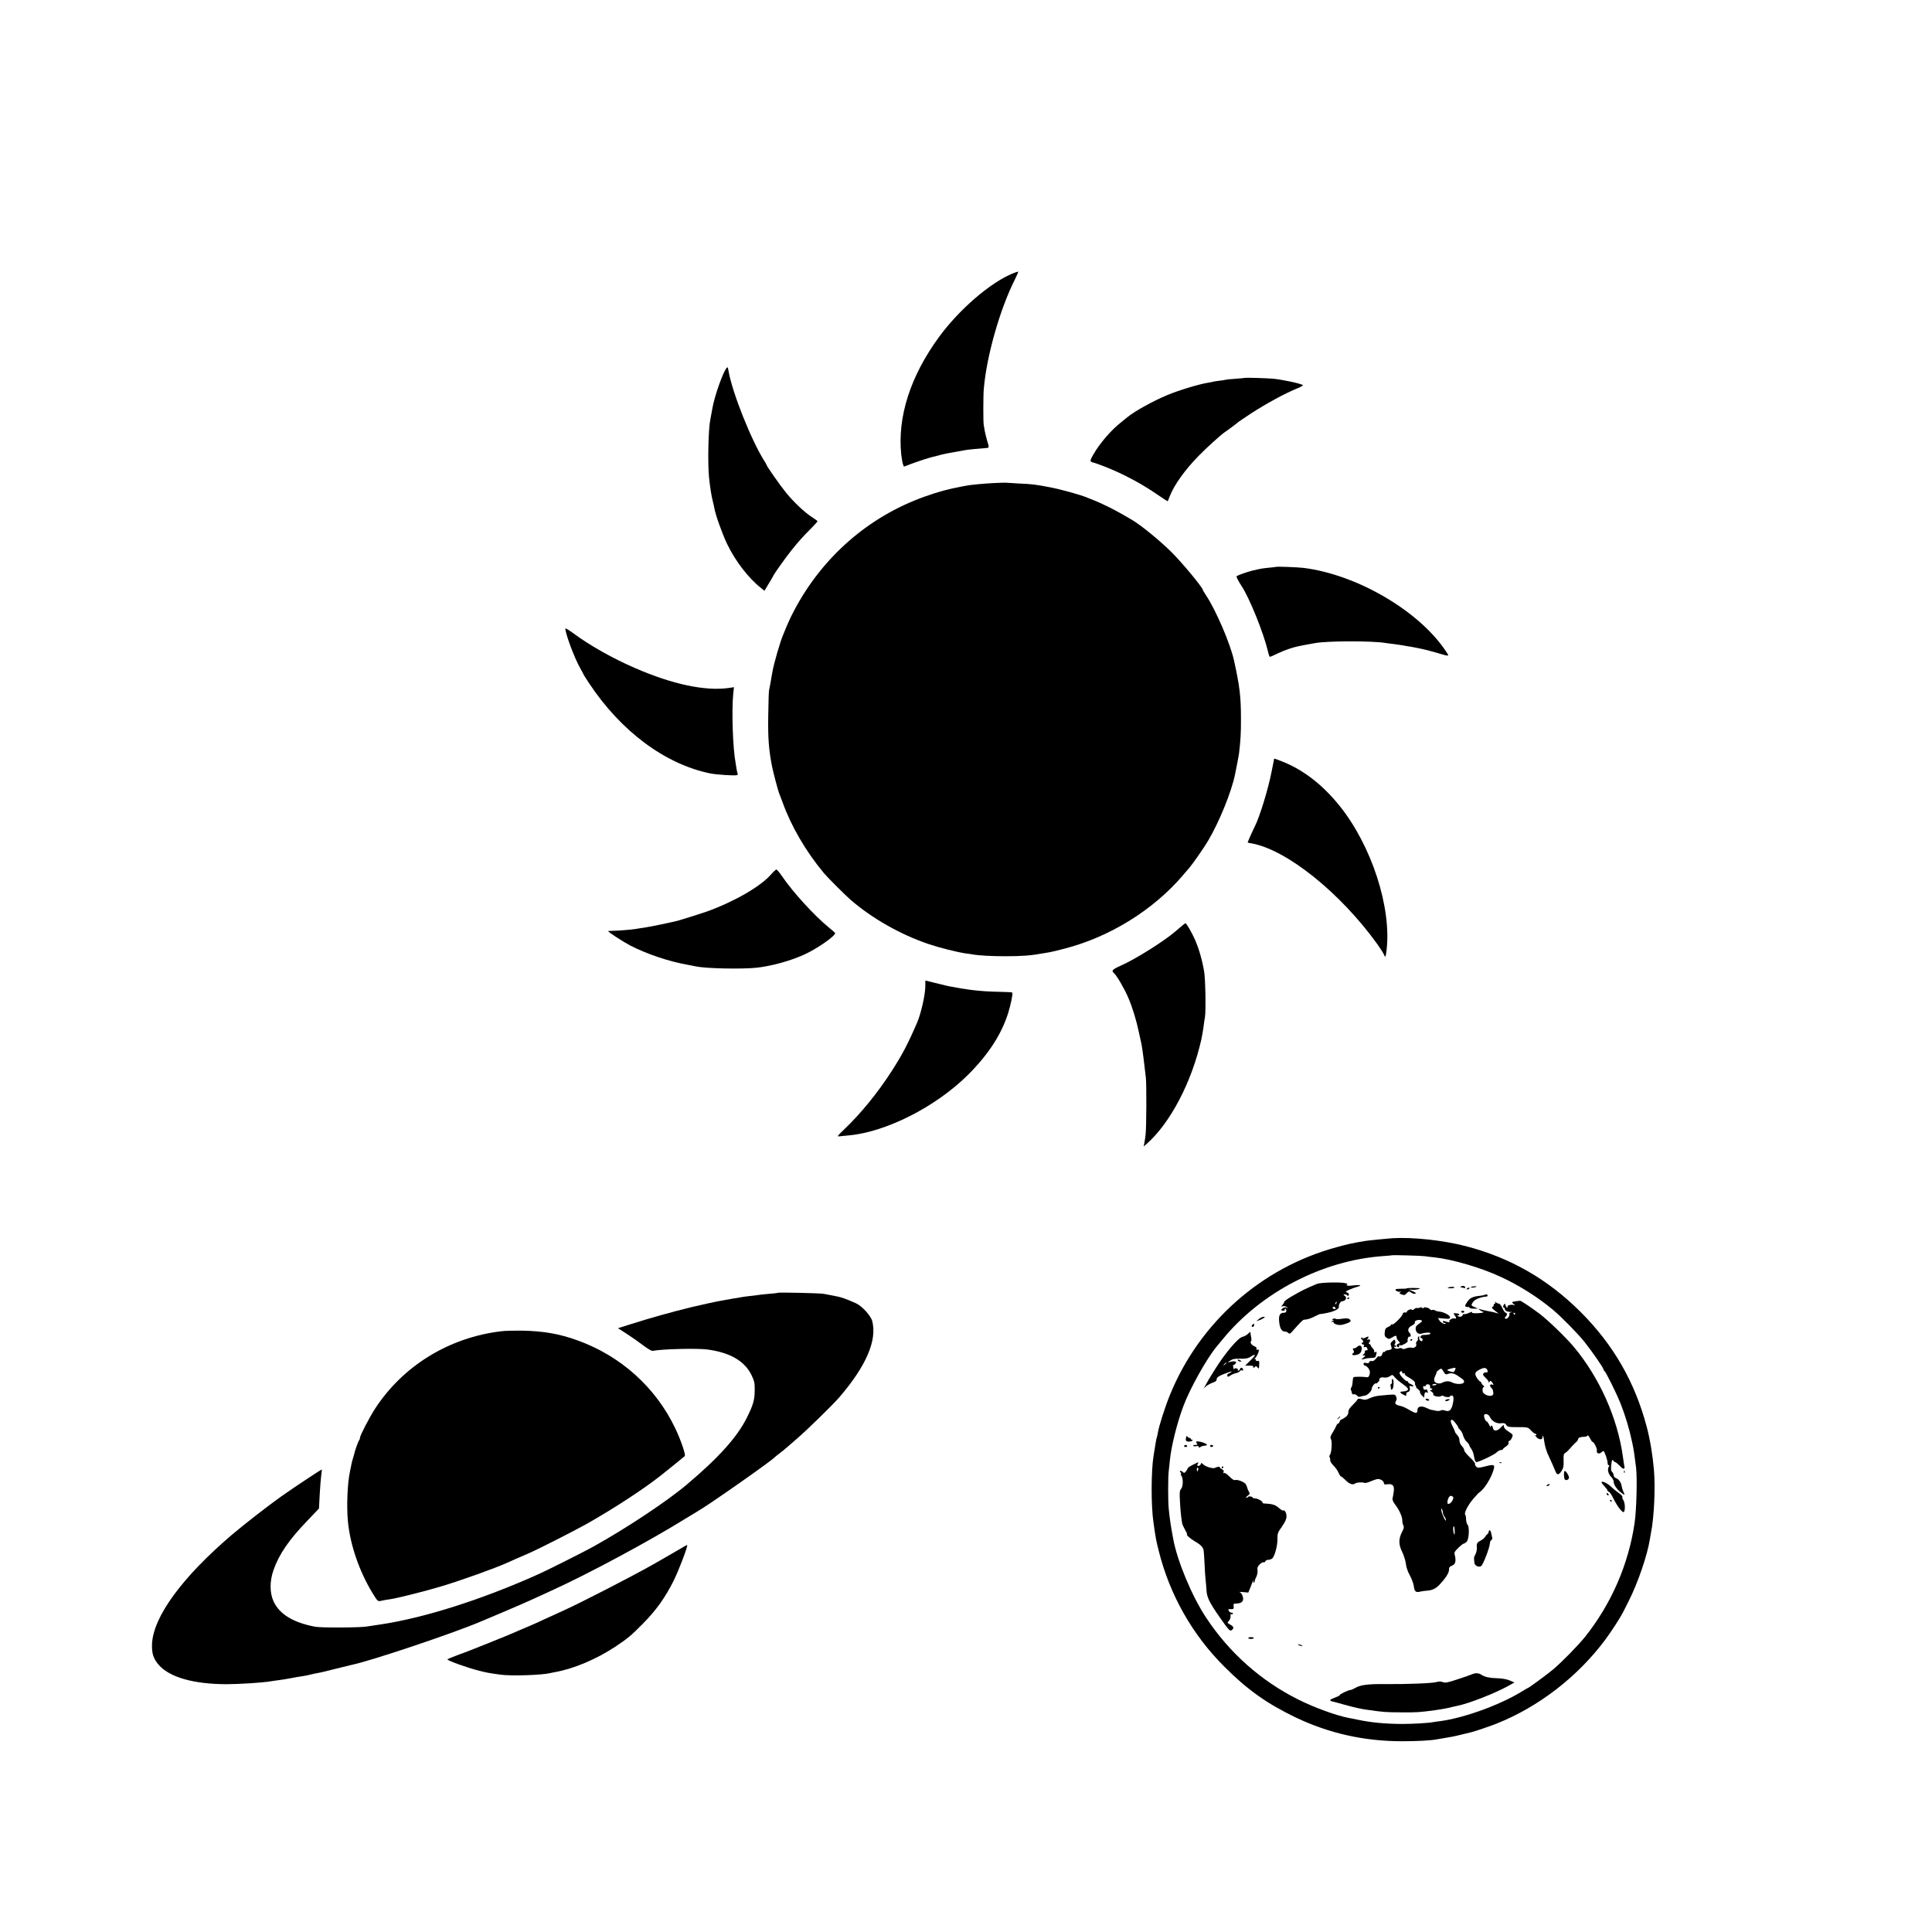
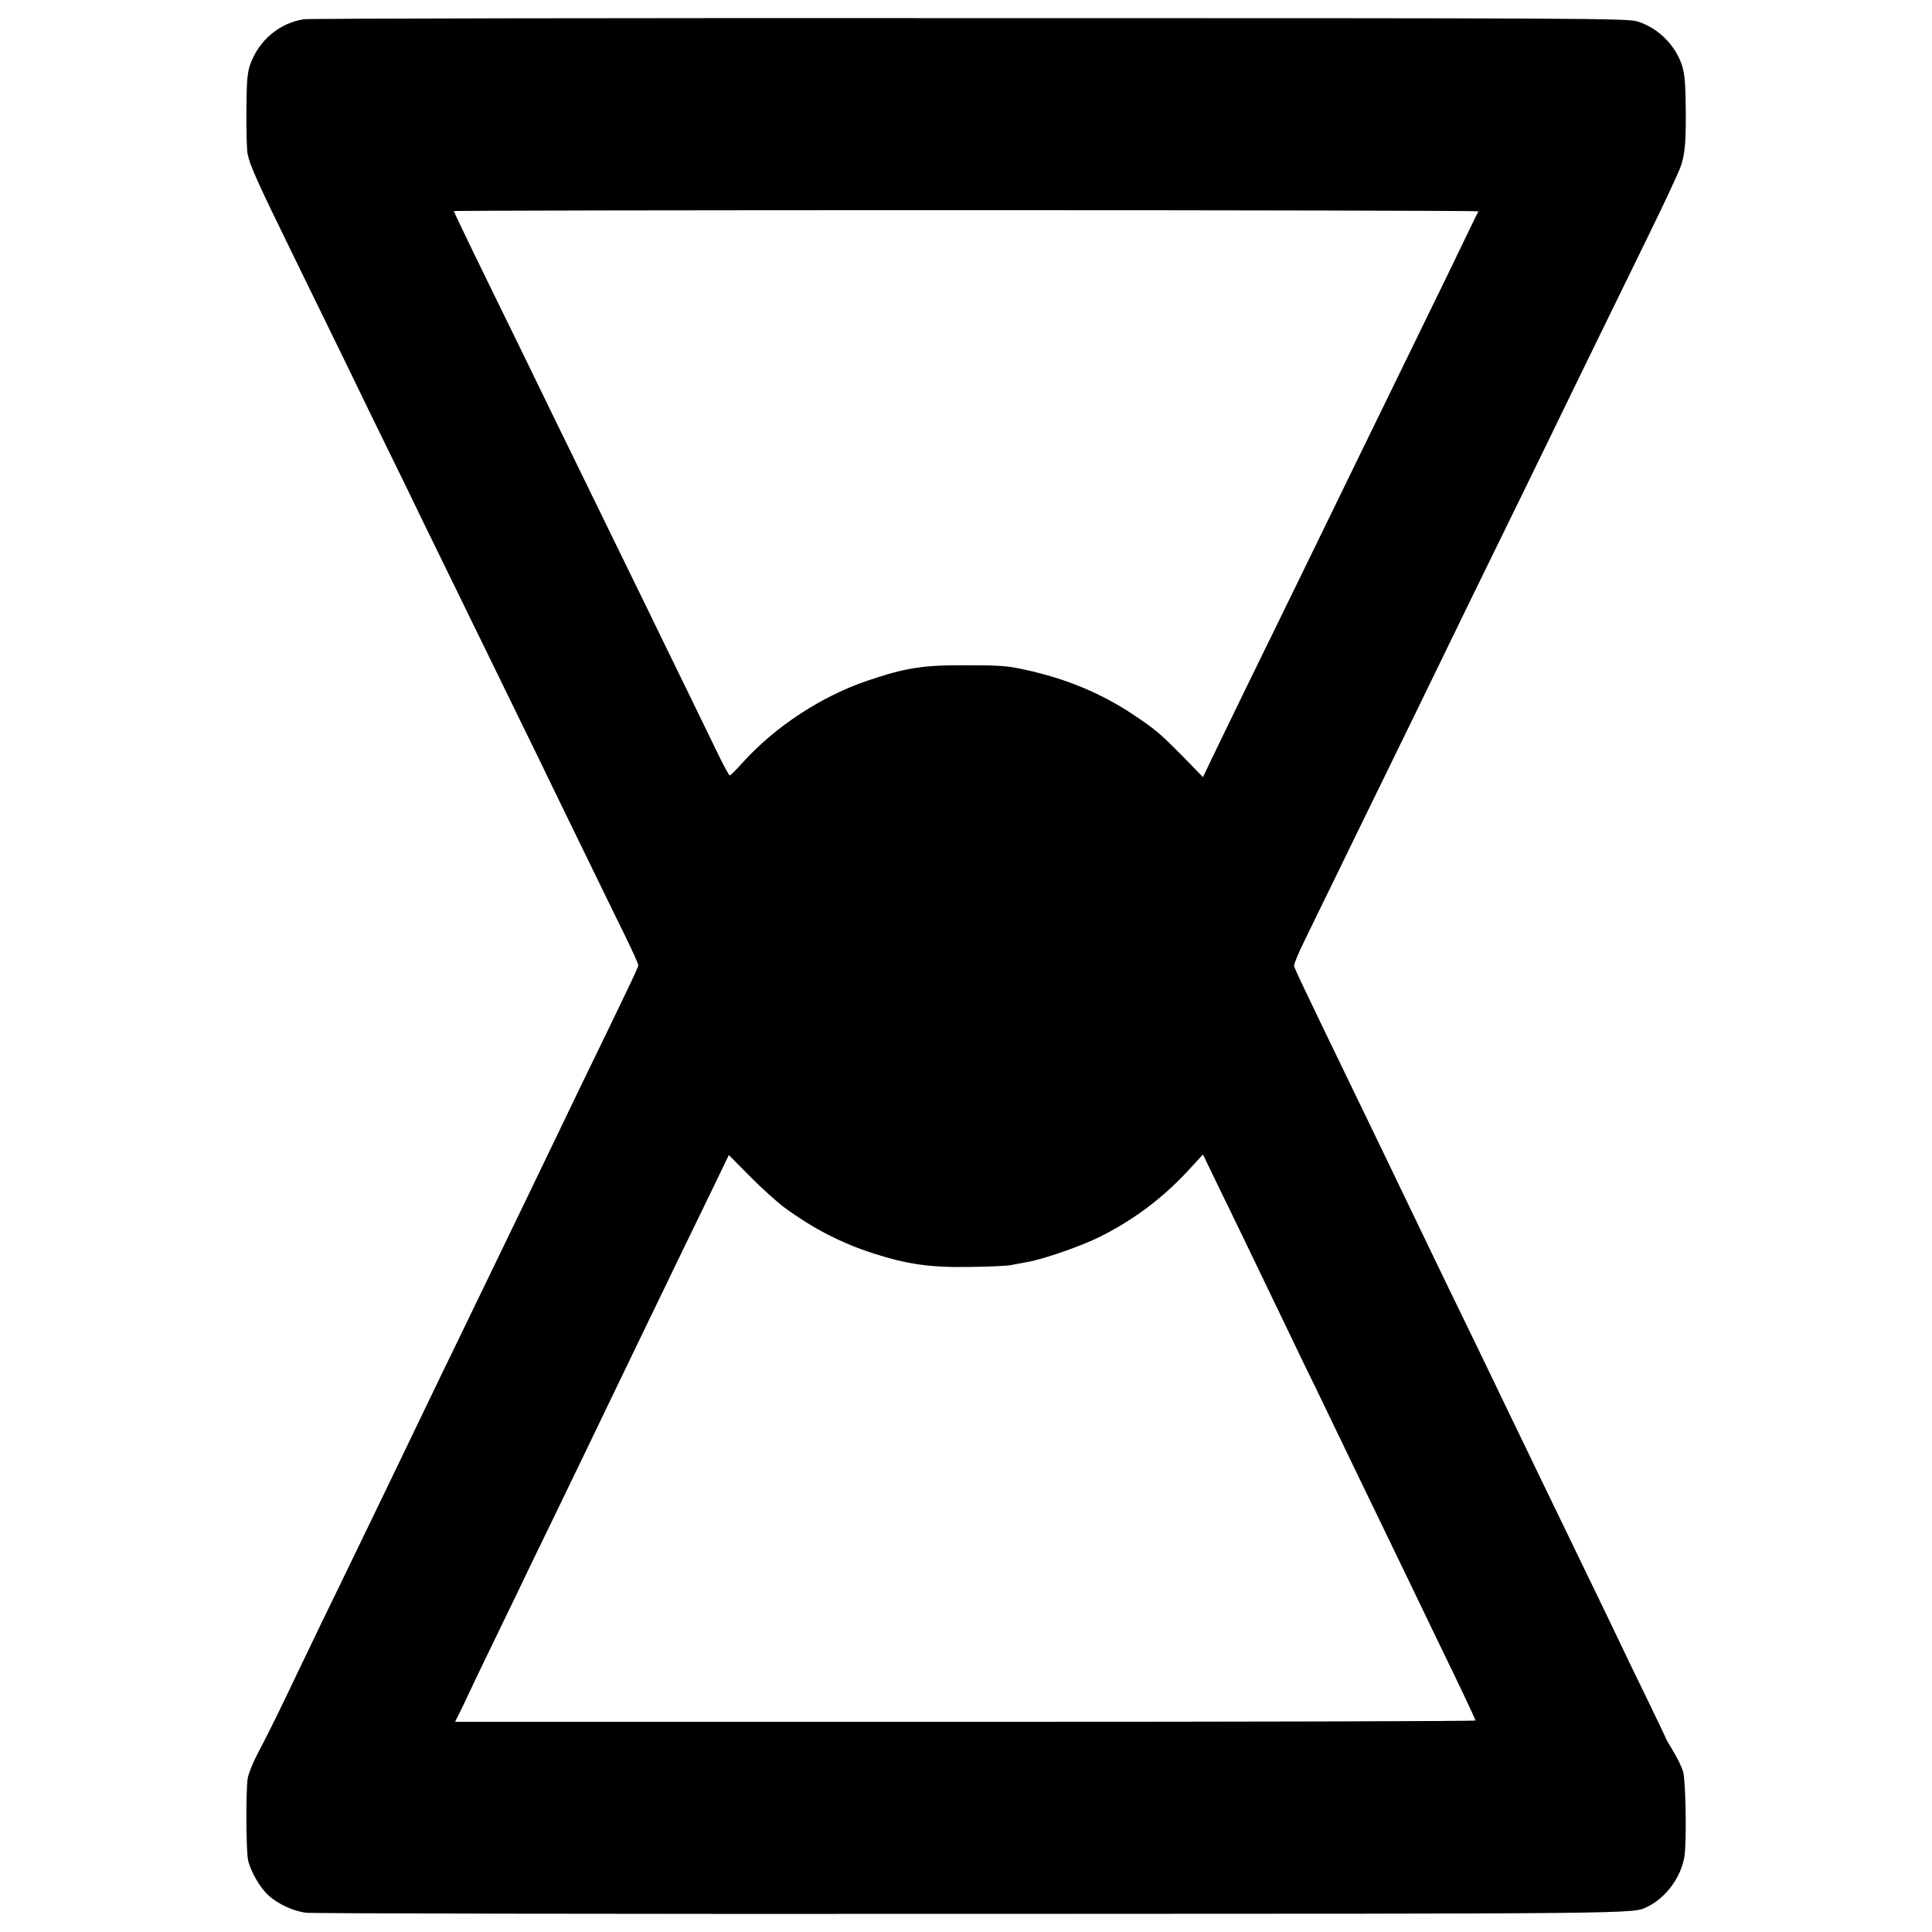
- <svg xmlns="http://www.w3.org/2000/svg" version="1.0" width="1900pt" height="1900pt" viewBox="0 0 1900 1900" preserveAspectRatio="xMidYMid meet">
-   <g transform="translate(0,1900) scale(0.1,-0.1)" fill="#000000" stroke="none">
-     <path d="M9960 16311 c-221 -90 -528 -355 -726 -626 -280 -383 -409 -783 -371 -1153 5 -40 12 -84 17 -97 l9 -24 83 31 c82 30 162 55 202 65 23 5 24 5 81 21 22 6 81 18 130 26 50 9 99 18 111 20 20 4 152 17 204 20 29 2 29 4 7 76 -9 30 -19 72 -23 94 -3 21 -8 48 -10 60 -5 24 -5 291 1 351 27 322 158 783 305 1075 22 44 37 80 33 79 -5 0 -28 -8 -53 -18z" />
-     <path d="M7147 15383 c-33 -33 -119 -273 -140 -393 -7 -35 -19 -101 -23 -125 -18 -95 -25 -424 -11 -560 8 -84 24 -187 37 -235 5 -19 12 -49 15 -67 11 -65 77 -250 124 -349 80 -168 210 -338 333 -435 l36 -29 28 47 c16 27 34 57 41 68 7 11 15 27 19 35 13 26 124 182 183 255 63 79 111 132 194 215 31 32 57 60 57 64 0 3 -26 22 -57 42 -70 45 -175 144 -253 239 -54 66 -190 260 -190 270 0 3 -11 23 -24 43 -129 205 -314 670 -351 882 -7 39 -9 43 -18 33z" />
-     <path d="M12247 15284 c-1 -1 -45 -5 -97 -9 -51 -3 -96 -8 -100 -10 -3 -2 -28 -6 -56 -9 -28 -3 -57 -8 -65 -10 -8 -3 -30 -7 -49 -10 -82 -12 -293 -76 -400 -121 -145 -61 -323 -160 -392 -217 -15 -13 -41 -34 -59 -48 -99 -76 -217 -213 -279 -324 -27 -47 -30 -60 -19 -67 8 -5 19 -9 24 -9 6 0 55 -18 110 -39 181 -71 361 -167 523 -279 51 -35 94 -63 96 -61 1 2 11 24 20 49 42 109 148 258 282 395 75 78 220 208 256 233 32 21 132 96 138 103 3 3 57 39 120 81 154 100 339 201 466 252 31 13 52 26 47 29 -26 17 -218 57 -298 63 -80 6 -264 11 -268 8z" />
-     <path d="M9765 14249 c-107 -6 -220 -17 -260 -25 -11 -2 -32 -6 -48 -9 -133 -25 -227 -50 -367 -100 -547 -196 -1000 -590 -1278 -1115 -28 -52 -60 -120 -72 -150 -12 -30 -28 -68 -35 -85 -31 -69 -96 -294 -110 -379 -15 -89 -27 -154 -32 -176 -3 -14 -6 -128 -8 -255 -3 -218 5 -325 38 -495 9 -47 57 -229 66 -252 5 -13 22 -57 37 -98 86 -238 227 -480 406 -696 32 -39 215 -222 264 -264 213 -184 491 -341 768 -435 108 -36 276 -78 361 -91 28 -3 59 -8 70 -10 59 -11 187 -18 320 -18 167 0 257 7 375 29 14 3 41 7 60 10 19 3 87 19 150 36 446 115 875 382 1166 724 19 22 45 54 60 70 36 43 146 200 184 265 110 186 228 475 265 650 17 82 36 182 40 210 15 126 20 204 19 345 0 217 -13 320 -69 573 -38 168 -180 497 -276 640 -16 24 -29 46 -29 49 0 22 -198 262 -305 369 -115 115 -301 267 -392 321 -130 76 -178 102 -253 138 -47 23 -101 47 -120 54 -19 7 -48 19 -65 26 -61 27 -263 83 -370 103 -146 28 -170 31 -305 37 -63 4 -122 7 -130 8 -8 1 -64 -1 -125 -4z" />
-     <path d="M12548 13425 c-2 -1 -32 -5 -68 -8 -71 -7 -81 -9 -173 -31 -52 -14 -131 -42 -146 -53 -5 -4 17 -47 47 -93 79 -118 218 -462 262 -647 6 -29 15 -53 19 -53 4 0 38 15 77 34 61 30 151 61 209 72 11 2 31 6 45 9 14 2 39 7 55 10 17 3 41 7 55 10 115 23 575 24 700 1 14 -2 49 -7 79 -10 30 -4 64 -9 75 -11 12 -2 37 -7 56 -10 19 -2 46 -7 60 -10 14 -2 50 -10 80 -16 30 -6 93 -22 140 -36 143 -42 136 -43 99 13 -263 396 -873 753 -1399 819 -57 7 -266 15 -272 10z" />
-     <path d="M5560 12819 c0 -52 88 -288 146 -390 18 -33 34 -62 34 -64 0 -2 23 -39 52 -82 312 -473 748 -798 1192 -889 65 -13 243 -24 263 -17 7 3 11 9 8 13 -3 4 -7 25 -11 45 -3 21 -7 46 -9 57 -28 143 -41 517 -24 686 l7 64 -52 -8 c-232 -32 -551 36 -916 194 -219 94 -453 226 -610 343 -44 32 -80 54 -80 48z" />
-     <path d="M12529 11533 c0 -5 -2 -15 -4 -23 -2 -8 -11 -53 -20 -100 -33 -170 -117 -445 -166 -540 -18 -35 -69 -150 -69 -155 0 -2 17 -6 38 -9 344 -61 873 -485 1237 -991 31 -44 61 -91 66 -104 13 -32 16 -26 25 44 50 421 -147 1028 -462 1420 -172 214 -368 363 -584 444 -63 24 -60 23 -61 14z" />
-     <path d="M7585 10403 c-102 -119 -359 -268 -635 -368 -60 -21 -251 -81 -289 -91 -101 -24 -258 -56 -315 -65 -39 -6 -82 -12 -96 -15 -34 -6 -176 -18 -227 -18 -24 0 -43 -2 -43 -3 0 -9 155 -109 219 -142 165 -85 387 -159 574 -191 29 -5 63 -12 77 -15 97 -20 445 -27 590 -12 148 16 339 69 475 132 131 61 312 189 297 211 -4 5 -34 31 -67 58 -140 115 -348 343 -455 500 -25 36 -49 65 -55 65 -5 0 -28 -21 -50 -46z" />
-     <path d="M11624 9895 c-16 -13 -42 -36 -59 -50 -113 -99 -405 -282 -548 -344 -77 -34 -90 -48 -62 -71 27 -22 105 -157 141 -242 42 -99 79 -220 105 -343 11 -49 22 -101 25 -115 7 -30 32 -225 43 -330 7 -73 6 -491 -3 -560 -2 -19 -7 -53 -11 -75 l-8 -40 29 25 c233 205 444 608 538 1026 8 39 18 95 22 125 3 30 10 73 14 96 10 58 5 373 -8 448 -19 114 -52 229 -93 320 -27 62 -81 155 -90 155 -4 0 -20 -11 -35 -25z" />
-     <path d="M9100 9305 c0 -86 -41 -268 -80 -360 -92 -213 -146 -316 -255 -485 -136 -210 -298 -409 -458 -562 -73 -70 -78 -76 -51 -73 16 2 56 6 89 9 366 32 855 279 1173 594 199 198 329 396 396 607 27 87 49 195 41 204 -3 3 -58 6 -122 7 -110 2 -197 8 -275 18 -61 8 -133 19 -143 22 -5 1 -28 5 -50 9 -42 7 -58 11 -187 43 l-78 19 0 -52z" />
-     <path d="M13695 6823 c-57 -4 -245 -22 -275 -28 -120 -20 -166 -30 -277 -61 -738 -200 -1346 -739 -1636 -1449 -48 -116 -111 -313 -121 -379 -4 -21 -8 -41 -10 -45 -2 -3 -7 -24 -10 -46 -8 -51 -15 -92 -21 -130 -25 -147 -26 -496 -1 -660 23 -162 25 -171 52 -279 108 -431 330 -823 644 -1136 226 -227 421 -365 702 -500 330 -157 674 -234 1048 -234 142 0 282 7 336 18 12 2 39 7 60 10 87 14 112 19 189 38 44 11 87 21 95 23 25 5 191 61 247 84 415 165 799 462 1070 826 61 82 148 217 175 270 8 17 34 66 56 111 90 179 182 447 208 609 3 21 8 47 10 59 31 149 45 448 29 626 -12 140 -38 296 -71 420 -117 440 -326 803 -648 1126 -326 325 -690 534 -1131 649 -220 57 -520 90 -720 78z m318 -177 c18 -3 59 -8 92 -11 177 -19 465 -103 658 -194 179 -83 362 -199 508 -321 81 -67 247 -236 310 -315 71 -88 189 -259 189 -273 0 -6 3 -12 8 -14 13 -6 119 -220 160 -323 46 -117 84 -243 112 -373 19 -90 22 -114 40 -257 12 -107 4 -416 -15 -545 -60 -405 -228 -791 -485 -1115 -69 -86 -231 -252 -320 -326 -56 -47 -236 -179 -244 -179 -2 0 -35 -19 -72 -42 -212 -128 -557 -253 -789 -284 -27 -3 -59 -8 -70 -10 -45 -9 -197 -18 -305 -18 -170 1 -303 13 -450 44 -30 6 -66 14 -80 16 -123 24 -334 101 -490 179 -366 182 -679 459 -907 804 -142 214 -286 560 -326 781 -26 143 -31 174 -43 290 -8 77 -8 318 0 375 2 22 8 69 11 105 15 143 69 360 132 530 65 175 234 477 331 591 11 13 37 44 57 69 378 462 983 775 1575 817 47 3 86 7 88 8 5 4 292 -4 325 -9z" />
-     <path d="M12952 6374 c-123 -52 -143 -62 -249 -123 -40 -23 -73 -47 -73 -53 0 -6 -8 -20 -17 -31 -17 -19 -17 -19 3 -13 12 4 28 0 40 -10 19 -15 19 -15 -1 -5 -14 6 -26 5 -38 -4 -23 -16 -22 -25 4 -25 11 0 17 5 14 10 -3 6 -1 10 4 10 6 0 11 -9 11 -20 0 -14 -7 -20 -24 -20 -43 0 -56 -32 -43 -113 8 -47 26 -72 52 -72 11 0 27 -6 34 -13 13 -13 19 -10 44 19 73 83 99 109 110 110 35 2 67 12 109 34 26 14 51 24 55 23 5 -1 35 4 68 11 74 16 118 40 112 62 -4 16 15 50 30 51 41 5 55 38 23 58 -12 8 -11 10 7 10 12 0 23 -5 25 -12 3 -7 7 -5 11 5 5 13 0 20 -15 26 -19 7 -17 9 18 26 22 10 59 24 84 31 57 15 20 21 -68 10 -18 -2 -35 0 -38 5 -3 5 1 9 8 10 7 1 -3 5 -22 10 -47 12 -245 7 -278 -7z m191 -189 c-3 -9 -8 -14 -10 -11 -3 3 -2 9 2 15 9 16 15 13 8 -4z m-10 -49 c4 -10 0 -12 -14 -9 -10 3 -16 9 -13 14 8 13 21 11 27 -5z" />
-     <path d="M14369 6349 c-9 -5 -9 -9 -2 -9 6 0 18 -3 27 -6 9 -3 16 -2 16 4 0 15 -25 21 -41 11z" />
-     <path d="M14242 6338 c-11 -4 -4 -7 20 -7 20 -1 39 2 41 7 6 9 -38 9 -61 0z" />
-     <path d="M14466 6342 c-3 -5 8 -6 25 -4 16 2 29 6 29 8 0 8 -49 4 -54 -4z" />
-     <path d="M13835 6330 c-2 -3 -27 -5 -55 -4 -28 0 -53 -2 -56 -7 -6 -11 27 -27 46 -22 13 4 13 3 0 -6 -12 -8 -9 -12 14 -21 25 -9 32 -8 48 10 22 23 27 24 51 5 11 -7 26 -11 35 -7 12 4 5 10 -24 23 l-39 18 35 -3 c29 -3 87 9 70 14 -16 5 -122 5 -125 0z" />
-     <path d="M14430 6330 c-13 -8 -12 -10 3 -10 9 0 17 5 17 10 0 12 -1 12 -20 0z" />
-     <path d="M14599 6265 c-3 -2 -25 -7 -50 -9 -68 -7 -96 -22 -122 -63 -22 -33 -23 -39 -8 -44 9 -4 19 -5 24 -2 4 2 7 -1 7 -6 0 -6 19 -11 43 -11 l42 1 -32 14 c-38 16 -38 18 -17 50 17 26 77 51 132 54 16 1 16 21 -1 21 -8 0 -16 -2 -18 -5z" />
-     <path d="M13250 6229 c0 -5 5 -7 10 -4 6 3 10 8 10 11 0 2 -4 4 -10 4 -5 0 -10 -5 -10 -11z" />
-     <path d="M14908 6203 c-42 -5 -46 -10 -20 -29 16 -13 16 -14 -1 -8 -23 8 -69 -4 -62 -16 3 -6 2 -10 -3 -10 -5 0 -13 10 -16 23 -6 21 -7 21 -18 3 -8 -15 -8 -21 0 -24 7 -2 12 -10 12 -17 0 -15 27 -28 55 -27 17 1 18 0 2 -5 -11 -3 -16 -11 -13 -19 5 -14 -18 -44 -35 -44 -12 0 -12 17 1 25 14 9 12 35 -2 35 -7 0 -22 20 -33 45 -11 26 -26 45 -35 45 -9 0 -22 6 -29 13 -11 10 -13 10 -7 0 4 -7 2 -13 -3 -13 -6 0 -11 -6 -11 -14 0 -8 -6 -16 -12 -18 -14 -5 -2 -20 42 -52 19 -14 20 -17 5 -11 -24 8 -46 13 -105 24 -25 5 -54 12 -65 16 -20 7 -20 6 -1 -9 11 -9 24 -16 30 -16 5 0 7 -3 3 -6 -9 -10 -117 -13 -111 -3 7 12 2 11 -39 -6 -19 -8 -37 -11 -40 -8 -4 3 -9 -2 -13 -11 -7 -18 -39 -22 -50 -4 -4 7 -3 8 4 4 7 -4 12 -2 12 3 0 12 -1 12 -37 16 -21 2 -21 1 -8 -19 20 -27 19 -38 -2 -32 -21 6 -58 -18 -49 -33 4 -6 -5 -7 -26 0 -40 11 -38 11 -38 -1 0 -5 7 -10 17 -10 9 0 14 -3 10 -6 -10 -11 -45 6 -61 30 l-15 24 59 -5 c54 -5 60 -4 60 13 0 20 -67 54 -111 56 -13 1 -30 6 -36 11 -7 5 -19 7 -28 4 -8 -4 -18 0 -22 7 -10 16 -63 27 -63 13 0 -6 -5 -5 -13 1 -7 6 -18 7 -26 2 -8 -4 -20 -6 -26 -3 -7 2 -19 -3 -28 -12 -9 -9 -18 -11 -22 -5 -4 6 -15 5 -30 -2 -13 -6 -22 -15 -19 -19 3 -5 -5 -8 -17 -6 -14 1 -23 -4 -24 -15 -4 -24 -92 -111 -104 -103 -6 3 -11 2 -11 -3 0 -5 -13 -15 -29 -22 -24 -10 -30 -19 -33 -52 -3 -33 0 -43 19 -55 20 -14 26 -13 57 6 25 16 35 18 39 9 2 -7 4 -16 3 -19 0 -4 7 -16 17 -27 18 -20 18 -20 -2 -27 -12 -4 -18 -12 -14 -21 7 -20 23 -18 24 4 0 9 3 12 5 5 4 -9 16 -6 45 9 21 11 36 24 33 29 -7 13 6 50 16 44 15 -9 19 23 4 35 -26 23 -17 56 21 74 22 11 32 22 29 31 -7 17 36 31 63 21 14 -6 10 -12 -20 -33 -30 -21 -37 -32 -35 -55 3 -32 28 -52 56 -44 41 13 93 14 89 3 -3 -11 -14 -13 -74 -16 -22 -1 -34 -31 -13 -31 6 0 10 -7 10 -15 0 -8 -4 -15 -8 -15 -16 0 -30 23 -25 38 5 10 2 13 -6 8 -7 -5 -10 -14 -7 -21 3 -8 -1 -19 -9 -25 -8 -6 -11 -18 -8 -26 9 -23 -16 -45 -43 -38 -14 4 -38 1 -54 -6 -21 -9 -34 -9 -43 -2 -7 6 -18 7 -26 3 -16 -10 -51 -3 -51 11 0 5 5 6 10 3 6 -3 10 -1 10 4 0 6 -5 11 -11 11 -8 0 -8 4 -1 13 5 6 7 20 3 30 -6 17 -8 16 -28 -3 -19 -17 -21 -25 -12 -47 11 -30 7 -36 -29 -41 -15 -2 -29 -7 -30 -13 -2 -5 -8 -7 -13 -4 -4 3 -11 -6 -15 -20 -5 -21 -23 -32 -38 -22 -2 1 -14 -11 -26 -26 -15 -18 -28 -26 -40 -22 -11 3 -20 0 -24 -10 -4 -11 -13 -14 -31 -9 -19 5 -25 2 -25 -10 0 -9 6 -16 14 -16 8 0 23 -12 34 -27 15 -22 17 -35 11 -59 -8 -27 -13 -31 -36 -27 -39 5 -112 5 -122 -1 -4 -3 -8 -24 -9 -47 -1 -23 -7 -48 -13 -55 -6 -7 -7 -19 -3 -26 5 -7 9 -20 9 -28 0 -9 7 -14 19 -12 11 2 25 -4 32 -13 9 -12 19 -15 36 -9 13 4 31 8 40 9 23 0 68 45 68 67 0 20 30 59 40 53 4 -3 15 4 25 15 10 11 15 20 10 20 -4 0 -2 7 5 15 8 9 22 12 41 8 19 -3 38 1 56 12 27 18 27 18 52 -12 14 -16 42 -40 61 -53 60 -42 75 -59 63 -71 -7 -7 -26 -12 -42 -13 -39 -1 -39 -11 -1 -31 29 -15 30 -15 30 5 0 11 6 20 14 20 17 0 27 25 19 47 -5 13 -2 15 15 11 33 -9 27 8 -8 22 -16 7 -27 17 -23 23 3 6 1 7 -5 3 -12 -7 -75 56 -78 79 -1 7 4 16 12 19 8 3 14 -1 14 -10 0 -11 6 -14 16 -10 8 3 12 2 9 -4 -4 -6 8 -18 25 -28 53 -29 81 -54 76 -67 -2 -7 1 -18 7 -24 6 -6 7 -11 3 -11 -5 0 3 -9 18 -21 14 -11 24 -25 21 -29 -3 -5 5 -20 17 -32 l23 -23 3 28 c3 23 7 28 23 24 15 -4 18 -2 10 7 -6 7 -8 15 -5 19 3 3 -3 3 -14 1 -14 -4 -21 0 -25 15 -4 16 -1 21 11 19 10 -2 16 2 15 8 -1 6 8 11 20 10 16 -1 22 -7 21 -23 0 -12 3 -20 7 -17 4 2 10 0 14 -6 3 -5 -2 -10 -12 -10 -15 0 -14 -2 5 -16 12 -8 20 -18 18 -22 -12 -20 54 -37 79 -20 6 4 17 3 25 -3 18 -11 60 -12 60 -1 0 4 8 8 18 8 20 0 22 -38 4 -103 -14 -46 -35 -59 -74 -44 -15 6 -31 5 -41 -1 -10 -5 -31 -6 -50 -1 -18 4 -36 8 -42 8 -5 1 -27 9 -47 19 -49 24 -88 15 -88 -19 0 -35 -13 -38 -62 -11 -61 35 -80 44 -108 50 -45 10 -57 23 -43 45 9 14 10 28 4 45 -9 21 -15 23 -58 20 -26 -2 -48 -3 -48 -4 0 0 -25 -2 -55 -5 -30 -2 -74 -13 -98 -25 -36 -17 -49 -19 -80 -10 -27 7 -38 7 -41 -2 -2 -6 -23 -31 -47 -54 -32 -31 -44 -50 -44 -71 0 -21 -9 -36 -30 -51 -16 -12 -34 -22 -39 -22 -5 0 -13 -9 -16 -20 -3 -11 -11 -20 -16 -20 -5 0 -14 -11 -19 -25 -5 -13 -21 -43 -36 -66 -21 -34 -24 -46 -15 -61 13 -21 7 -134 -9 -154 -7 -7 -8 -19 -4 -26 5 -7 7 -20 6 -30 -2 -9 13 -31 31 -50 19 -18 42 -50 50 -70 9 -21 20 -38 25 -38 5 0 24 -16 43 -35 37 -38 74 -52 94 -35 14 12 76 16 93 7 5 -4 31 2 57 13 25 11 57 22 70 24 27 5 65 -18 65 -40 0 -12 8 -15 33 -11 53 7 71 -13 64 -70 -4 -26 -9 -57 -12 -68 -4 -14 5 -35 30 -68 39 -51 68 -119 66 -155 0 -13 4 -32 10 -43 8 -16 6 -29 -11 -61 -37 -71 -37 -126 -1 -199 17 -35 34 -89 37 -119 4 -34 19 -78 40 -115 18 -33 35 -80 38 -104 6 -50 20 -64 56 -55 14 4 43 8 65 10 59 3 95 20 135 63 60 65 90 113 90 143 0 24 6 32 30 41 34 13 42 46 26 108 -6 21 0 32 36 67 23 23 48 42 54 42 6 0 19 9 29 20 22 24 28 146 7 166 -7 7 -13 30 -14 51 0 21 -4 43 -9 48 -12 16 26 91 78 153 27 31 54 61 61 65 48 30 118 142 141 225 14 49 3 53 -79 32 -67 -17 -76 -18 -92 -4 -9 9 -15 21 -12 28 3 7 -20 36 -51 64 -30 28 -55 59 -55 69 0 9 -9 27 -21 39 -19 21 -27 39 -28 75 -1 8 -10 25 -21 37 -11 12 -20 25 -20 29 0 4 -11 30 -25 57 -18 35 -22 53 -14 60 7 8 19 1 39 -24 16 -19 30 -40 30 -45 0 -6 9 -18 19 -27 11 -9 25 -34 30 -56 6 -21 22 -49 36 -62 14 -13 25 -28 25 -33 0 -5 8 -21 19 -35 10 -15 21 -42 24 -60 11 -58 14 -66 25 -70 16 -5 174 69 201 95 13 13 32 23 42 23 11 0 19 3 19 8 0 4 14 16 30 27 20 13 29 26 26 38 -2 9 1 17 7 17 14 0 39 49 31 62 -3 5 -23 20 -45 34 -25 16 -39 32 -39 46 0 19 -3 18 -31 -11 -35 -38 -72 -39 -77 -3 -4 23 -22 31 -22 10 -1 -7 -7 2 -15 20 -8 17 -18 32 -23 32 -13 0 -32 47 -26 64 8 20 44 8 56 -19 19 -41 66 -68 109 -62 31 4 40 1 52 -16 13 -20 23 -22 113 -22 99 0 99 0 130 -32 17 -18 36 -33 43 -33 6 0 11 -5 11 -11 0 -5 -6 -7 -12 -3 -7 4 -1 -5 13 -20 27 -28 59 -27 59 2 0 30 11 4 16 -39 6 -48 23 -106 47 -154 17 -36 50 -109 65 -147 15 -37 32 -35 59 6 18 28 22 47 20 101 -2 57 1 68 17 77 11 6 31 25 45 42 14 17 38 42 53 56 16 13 28 30 28 36 0 15 23 24 60 24 16 0 30 6 33 13 2 6 12 -5 22 -25 11 -21 22 -38 26 -38 15 0 48 -67 43 -87 -7 -25 25 -37 44 -16 7 7 17 13 21 13 10 0 41 -90 41 -119 0 -12 5 -21 11 -21 8 0 8 -4 2 -12 -18 -25 -8 -72 20 -100 15 -15 27 -37 27 -50 0 -29 25 -67 66 -102 41 -33 48 -33 30 2 -8 15 -16 42 -19 61 -6 36 -30 67 -58 76 -11 4 -19 15 -19 25 0 10 -7 25 -15 34 -12 11 -14 28 -9 72 6 48 9 54 19 40 7 -9 16 -16 21 -16 5 0 24 -16 43 -35 33 -36 52 -39 46 -7 -2 9 -9 53 -15 97 -52 379 -230 777 -483 1080 -77 92 -249 258 -335 324 -77 58 -188 133 -194 129 -2 -1 -20 -3 -40 -5z m-8 -123 c0 -5 -2 -10 -4 -10 -3 0 -8 5 -11 10 -3 6 -1 10 4 10 6 0 11 -4 11 -10z m-591 -554 c-10 -21 -15 -23 -41 -15 -44 12 -45 17 -7 28 55 15 60 14 48 -13z m313 9 c13 -17 9 -37 -6 -32 -8 3 -20 -1 -26 -9 -10 -11 -6 -19 19 -43 17 -16 31 -35 32 -43 0 -10 2 -10 6 0 7 18 16 15 32 -9 11 -19 11 -21 -3 -16 -22 9 -30 -10 -12 -29 9 -8 16 -18 17 -22 0 -4 2 -17 5 -29 5 -31 -33 -40 -75 -19 -24 13 -31 23 -31 46 0 17 5 30 13 30 7 1 5 6 -5 14 -10 7 -18 18 -18 24 0 5 -6 12 -13 15 -8 3 -23 21 -35 40 -23 40 -18 54 33 80 32 17 56 18 67 2z m-433 -12 c25 -43 26 -44 59 -32 30 10 62 0 107 -34 5 -4 19 -14 29 -21 12 -8 17 -19 13 -30 -8 -21 -77 -22 -117 -1 -31 16 -64 14 -99 -4 -27 -15 -69 -4 -76 19 -3 11 1 33 10 49 8 17 14 33 13 35 -3 6 34 35 44 36 4 0 12 -8 17 -17z m-63 -140 c-10 -10 -46 -11 -40 -1 3 4 15 8 26 8 12 0 18 -3 14 -7z m158 -1099 c24 -9 -10 -74 -40 -74 -23 0 -1 78 23 80 1 0 8 -3 17 -6z m-94 -159 c0 -11 7 -29 15 -39 8 -11 15 -27 15 -35 0 -24 -36 49 -44 89 -5 26 -4 31 3 20 6 -8 11 -24 11 -35z m116 -183 c1 -32 -1 -41 -7 -27 -10 26 -11 75 -1 75 4 0 8 -21 8 -48z" />
-     <path d="M14370 6100 c0 -5 7 -10 15 -10 8 0 15 5 15 10 0 6 -7 10 -15 10 -8 0 -15 -4 -15 -10z" />
-     <path d="M12380 6028 l-25 -21 25 8 c14 4 34 14 45 21 19 14 19 14 0 14 -11 -1 -31 -10 -45 -22z" />
-     <path d="M13110 6030 c-13 -9 -13 -10 0 -11 10 0 8 -3 -5 -9 -19 -8 -19 -9 -1 -9 11 -1 16 -4 12 -8 -3 -4 8 -12 26 -18 25 -8 44 -8 77 2 62 18 77 32 53 49 -14 10 -33 11 -73 5 -30 -5 -59 -5 -64 -1 -6 5 -17 5 -25 0z" />
-     <path d="M12317 5973 c-10 -9 -9 -23 2 -23 5 0 11 7 15 15 5 15 -5 20 -17 8z" />
-     <path d="M12270 5880 c-11 -11 -34 -23 -51 -27 -42 -8 -171 -160 -270 -319 -66 -105 -66 -106 -89 -149 l-22 -40 23 22 c13 11 42 27 64 35 29 9 40 19 40 33 0 21 27 38 110 67 38 13 46 14 31 3 -11 -8 -23 -15 -28 -15 -4 0 -8 -7 -8 -15 0 -19 5 -19 34 0 13 9 37 18 52 21 16 3 32 12 37 19 4 8 14 12 22 8 11 -4 13 -1 9 11 -8 20 -23 21 -30 1 -4 -8 -10 -15 -16 -15 -5 0 -7 4 -4 9 3 5 -3 11 -14 14 -10 3 -21 0 -23 -7 -2 -6 -6 2 -9 17 -3 15 -3 26 0 23 2 -3 11 2 19 10 25 24 -3 34 -57 19 -21 -6 -20 -4 8 14 25 17 46 20 100 19 46 -1 75 3 92 14 62 40 68 28 12 -26 l-57 -56 43 0 c26 0 41 -4 37 -10 -3 -5 -2 -10 4 -10 5 0 13 5 16 11 5 6 12 4 21 -8 14 -19 16 -16 18 35 1 27 -2 32 -16 28 -11 -2 -18 1 -18 11 0 8 -5 11 -12 8 -7 -4 -5 0 4 8 17 13 38 58 38 79 0 5 -7 8 -14 5 -10 -4 -13 -1 -9 8 3 9 -3 18 -13 22 -31 10 -54 39 -42 51 6 6 7 23 2 44 -4 18 -7 36 -6 41 3 13 -7 8 -28 -13z m-210 -284 c0 -2 -8 -10 -17 -17 -16 -13 -17 -12 -4 4 13 16 21 21 21 13z" />
-     <path d="M13427 5845 c-15 -8 -27 -9 -27 -4 0 6 -5 7 -11 3 -8 -4 -7 -9 2 -14 7 -5 14 -16 15 -24 1 -9 -2 -13 -8 -10 -6 4 -8 1 -6 -7 3 -8 10 -13 16 -12 7 2 9 -4 5 -14 -5 -12 -2 -15 9 -10 10 3 19 0 22 -9 9 -22 8 -24 -10 -24 -9 0 -14 -6 -11 -12 2 -7 -3 -18 -12 -25 -14 -11 -14 -12 3 -13 17 0 17 -2 -4 -20 l-24 -20 25 4 c13 3 24 5 24 6 0 1 19 3 43 5 49 2 48 2 57 38 6 23 5 26 -11 20 -11 -4 -15 -3 -10 5 4 6 -2 20 -14 32 -11 11 -20 24 -20 29 0 5 -6 11 -12 14 -10 3 -10 7 0 19 15 19 0 34 -20 22 -9 -5 -8 -2 1 9 19 24 10 29 -22 12z" />
-     <path d="M13870 5819 c0 -5 5 -7 10 -4 6 3 10 8 10 11 0 2 -4 4 -10 4 -5 0 -10 -5 -10 -11z" />
-     <path d="M13346 5754 c-8 -8 -22 -14 -31 -14 -12 0 -14 -4 -5 -19 7 -13 7 -22 0 -26 -23 -14 -9 -27 22 -21 41 8 56 23 60 60 3 33 -22 44 -46 20z" />
-     <path d="M12175 5620 c3 -5 14 -10 23 -10 15 0 15 2 2 10 -20 13 -33 13 -25 0z" />
-     <path d="M13689 5434 c-1 -5 -1 -17 0 -26 1 -10 -2 -18 -7 -18 -6 0 -9 -8 -7 -17 2 -10 4 -24 4 -32 1 -10 4 -11 14 -2 14 11 16 85 4 98 -4 3 -8 2 -8 -3z" />
-     <path d="M13550 5349 c0 -5 5 -7 10 -4 6 3 10 8 10 11 0 2 -4 4 -10 4 -5 0 -10 -5 -10 -11z" />
-     <path d="M14020 5240 c0 -12 28 -21 35 -11 2 5 -4 11 -15 14 -11 3 -20 2 -20 -3z" />
-     <path d="M14215 5230 c-8 -13 15 -13 35 0 12 8 11 10 -7 10 -12 0 -25 -4 -28 -10z" />
-     <path d="M13159 5053 c-13 -16 -12 -17 4 -4 16 13 21 21 13 21 -2 0 -10 -8 -17 -17z" />
-     <path d="M11667 4870 c-13 -36 -4 -49 30 -47 18 2 32 7 31 12 -2 6 -6 9 -10 8 -5 -2 -8 2 -8 7 0 6 -6 10 -14 10 -8 0 -16 6 -19 13 -3 9 -6 8 -10 -3z" />
-     <path d="M11765 4822 c-3 -3 0 -11 6 -19 9 -10 6 -13 -15 -13 -15 0 -25 -4 -22 -9 3 -4 17 -6 31 -3 16 3 25 0 25 -8 0 -9 3 -10 14 -1 7 6 25 12 40 13 14 1 26 5 26 8 0 16 -93 44 -105 32z" />
-     <path d="M11645 4780 c-3 -5 3 -10 15 -10 12 0 18 5 15 10 -3 6 -10 10 -15 10 -5 0 -12 -4 -15 -10z" />
-     <path d="M11900 4780 c0 -5 7 -10 15 -10 8 0 15 5 15 10 0 6 -7 10 -15 10 -8 0 -15 -4 -15 -10z" />
-     <path d="M11728 4593 c-27 -13 -48 -28 -48 -33 0 -5 -8 -19 -17 -30 -15 -18 -19 -18 -34 -4 -11 10 -19 12 -24 5 -3 -6 -1 -11 5 -11 6 0 8 -5 5 -10 -4 -6 -2 -16 3 -23 19 -23 18 -106 -2 -128 -15 -18 -17 -34 -12 -123 5 -91 10 -142 21 -214 2 -13 16 -43 30 -68 14 -24 23 -44 19 -44 -15 0 34 -44 76 -68 55 -31 80 -56 86 -85 3 -12 7 -74 10 -137 3 -63 7 -133 10 -155 3 -22 7 -68 9 -103 4 -71 27 -119 130 -267 90 -128 101 -141 120 -125 23 19 18 33 -16 53 -31 17 -31 18 -13 38 11 12 17 32 16 46 -2 15 0 23 6 19 6 -3 13 -2 17 4 3 5 -3 10 -13 10 -16 0 -32 17 -32 34 0 1 12 2 28 1 24 0 27 3 24 28 -3 22 0 27 20 27 42 0 66 12 72 33 7 27 -13 75 -34 80 -8 3 8 2 35 0 l51 -5 16 38 c9 22 21 53 27 69 6 17 9 20 7 7 -2 -12 0 -20 5 -16 5 3 9 11 9 17 0 7 7 25 16 42 8 16 13 44 11 62 -4 25 1 38 21 58 14 14 31 24 38 21 7 -3 15 2 18 10 3 8 16 14 28 14 13 0 30 6 39 13 24 19 53 126 52 191 -1 54 2 64 44 123 32 46 45 75 45 99 0 36 -18 68 -33 59 -4 -3 -24 9 -44 27 -35 30 -62 38 -137 42 -14 0 -24 4 -22 8 7 11 -43 40 -71 42 -14 0 -25 4 -25 7 0 11 -40 18 -46 8 -3 -5 -11 -9 -17 -9 -7 0 -1 9 13 20 22 17 24 21 12 41 -8 12 -15 30 -17 41 -3 11 -10 27 -16 35 -18 21 -79 44 -100 38 -13 -4 -31 6 -59 35 -24 24 -45 38 -52 34 -8 -5 -9 -2 -5 10 5 12 -1 20 -18 28 -13 6 -22 15 -19 19 5 8 -30 4 -45 -6 -19 -11 -89 8 -115 31 -18 17 -26 20 -26 10 0 -15 -24 -29 -34 -19 -3 4 -1 12 5 20 15 18 3 15 -53 -14z m55 -48 c-7 -21 -13 -19 -13 6 0 11 4 18 10 14 5 -3 7 -12 3 -20z" />
-     <path d="M14748 4613 c7 -3 16 -2 19 1 4 3 -2 6 -13 5 -11 0 -14 -3 -6 -6z" />
-     <path d="M12015 4570 c-3 -5 -1 -10 4 -10 6 0 11 5 11 10 0 6 -2 10 -4 10 -3 0 -8 -4 -11 -10z" />
-     <path d="M15387 4533 c-10 -9 -8 -65 1 -81 11 -17 42 -4 42 17 0 21 -35 73 -43 64z" />
-     <path d="M15971 4524 c0 -11 3 -14 6 -6 3 7 2 16 -1 19 -3 4 -6 -2 -5 -13z" />
-     <path d="M15750 4422 c0 -5 14 -23 30 -40 17 -18 30 -36 30 -42 0 -5 6 -10 13 -11 6 0 25 -28 42 -62 39 -81 95 -153 106 -135 14 22 10 92 -7 116 -8 12 -12 26 -9 32 3 5 -13 22 -35 37 -23 16 -58 44 -78 64 -35 34 -92 59 -92 41z" />
-     <path d="M15220 4400 c-8 -5 -12 -11 -9 -14 2 -3 11 -1 19 4 8 5 12 11 9 14 -2 3 -11 1 -19 -4z" />
-     <path d="M15800 4311 c0 -5 5 -13 10 -16 6 -3 10 -2 10 4 0 5 -4 13 -10 16 -5 3 -10 2 -10 -4z" />
-     <path d="M15835 4240 c3 -5 8 -10 11 -10 2 0 4 5 4 10 0 6 -5 10 -11 10 -5 0 -7 -4 -4 -10z" />
-     <path d="M14640 3935 c0 -7 -6 -18 -12 -22 -7 -4 -18 -17 -24 -28 -6 -11 -24 -26 -40 -34 -38 -19 -44 -29 -40 -71 1 -20 -5 -48 -14 -65 -9 -16 -16 -36 -14 -42 1 -7 2 -24 3 -38 1 -31 40 -52 66 -37 19 10 83 175 87 223 1 16 8 31 14 33 7 3 11 13 9 23 -13 62 -16 73 -25 73 -6 0 -10 -7 -10 -15z" />
-     <path d="M12276 2892 c-3 -5 8 -9 24 -10 17 0 30 4 30 9 0 11 -47 12 -54 1z" />
-     <path d="M12775 2820 c27 -12 43 -12 25 0 -8 5 -22 9 -30 9 -10 0 -8 -3 5 -9z" />
-     <path d="M14475 2534 c-16 -7 -81 -30 -144 -50 -96 -32 -118 -36 -143 -26 -20 7 -38 7 -61 0 -39 -12 -294 -22 -507 -20 -165 2 -244 -8 -294 -39 -17 -10 -38 -19 -46 -19 -20 0 -112 -45 -105 -51 2 -3 -18 -13 -45 -23 -54 -20 -62 -31 -27 -39 12 -2 63 -16 112 -30 98 -27 171 -44 225 -51 178 -25 181 -25 350 -26 143 -1 174 1 320 21 90 13 129 21 180 34 3 1 23 5 45 10 110 22 366 122 494 193 l65 36 -45 19 c-27 12 -71 20 -114 22 -82 2 -131 12 -163 33 -31 20 -61 22 -97 6z" />
-     <path d="M7649 6286 c-2 -2 -41 -7 -86 -10 -45 -4 -91 -9 -103 -11 -12 -2 -48 -7 -81 -10 -33 -4 -70 -8 -82 -11 -12 -2 -38 -7 -57 -10 -19 -2 -46 -7 -60 -10 -57 -10 -69 -13 -101 -18 -27 -4 -210 -44 -279 -61 -200 -49 -390 -102 -589 -165 l-134 -42 89 -57 c49 -32 122 -83 162 -114 40 -30 80 -54 90 -52 99 19 443 27 543 13 224 -31 366 -116 432 -256 26 -55 30 -75 29 -145 0 -94 -15 -144 -77 -269 -96 -192 -276 -392 -591 -658 -194 -164 -595 -430 -919 -610 -86 -48 -446 -229 -535 -269 -555 -250 -1127 -432 -1555 -496 -60 -9 -123 -18 -140 -21 -59 -11 -451 -13 -505 -2 -216 41 -350 122 -409 248 -39 84 -40 198 -2 307 54 156 151 298 330 484 l118 124 7 135 c4 74 11 160 15 190 5 30 7 56 6 58 -3 4 -261 -167 -400 -265 -118 -83 -365 -275 -485 -377 -490 -418 -774 -807 -785 -1075 -3 -93 14 -145 67 -205 106 -121 342 -188 663 -189 127 0 358 15 435 28 14 3 48 7 75 11 28 3 82 12 120 19 39 8 90 17 115 20 25 3 63 11 85 17 22 6 54 12 70 15 17 2 93 20 170 40 77 19 149 37 159 39 185 37 1008 313 1281 430 17 7 116 49 220 93 105 44 240 103 300 131 61 28 137 63 170 78 361 164 954 483 1303 699 59 36 116 71 127 77 104 58 732 498 765 536 3 3 25 21 50 40 25 19 47 37 50 40 3 3 52 45 110 95 103 88 353 332 421 410 265 307 376 561 327 752 -13 53 -100 148 -158 175 -114 51 -141 60 -230 77 -30 6 -71 13 -90 17 -37 7 -445 16 -451 10z" />
-     <path d="M4930 5908 c-515 -61 -969 -341 -1243 -764 -55 -85 -147 -263 -147 -284 0 -9 -4 -20 -9 -25 -8 -9 -42 -105 -47 -132 -1 -6 -7 -27 -13 -45 -6 -18 -12 -44 -15 -58 -2 -14 -9 -45 -14 -70 -25 -111 -35 -345 -20 -496 23 -231 111 -486 242 -702 48 -78 52 -82 80 -76 44 10 48 10 101 18 76 12 353 82 504 128 189 57 518 175 636 228 24 11 130 58 205 90 115 50 470 231 600 305 262 150 529 324 703 460 52 40 230 185 241 195 12 12 -38 157 -94 275 -192 401 -535 710 -960 863 -179 65 -336 92 -545 96 -77 1 -169 -1 -205 -6z" />
-     <path d="M6728 3791 c-28 -17 -218 -127 -303 -175 -213 -121 -741 -392 -895 -460 -36 -16 -108 -49 -160 -73 -52 -25 -135 -62 -185 -83 -49 -20 -110 -47 -135 -58 -25 -11 -115 -48 -200 -82 -85 -34 -168 -67 -185 -74 -16 -7 -83 -33 -147 -56 -65 -24 -118 -46 -118 -49 0 -12 197 -83 306 -110 82 -21 98 -24 214 -40 103 -15 409 -5 490 15 14 3 36 8 50 10 186 34 405 127 590 249 123 82 155 108 275 230 128 129 218 256 300 420 53 107 142 343 133 350 -2 1 -15 -5 -30 -14z" />
+ <svg xmlns="http://www.w3.org/2000/svg" version="1.0" width="1024pt" height="1024pt" viewBox="0 0 1024 1024" preserveAspectRatio="xMidYMid meet">
+   <g transform="translate(0,1024) scale(0.1,-0.1)" fill="#000000" stroke="none">
+     <path d="M1612 10138 c-131 -19 -242 -113 -287 -243 -14 -40 -18 -89 -19 -240 -1 -104 2 -208 6 -230 14 -65 47 -139 243 -540 70 -143 167 -341 215 -440 48 -99 133 -272 187 -385 55 -113 139 -284 186 -380 46 -96 135 -278 197 -405 62 -126 156 -320 210 -430 54 -110 148 -303 210 -430 62 -126 143 -293 180 -370 37 -77 123 -252 190 -390 67 -137 151 -311 188 -385 36 -74 65 -139 65 -145 0 -11 -24 -62 -173 -370 -105 -215 -194 -401 -285 -590 -72 -151 -171 -354 -279 -578 -42 -87 -110 -227 -150 -310 -40 -84 -105 -217 -144 -297 -38 -80 -97 -201 -130 -270 -33 -69 -97 -201 -142 -295 -45 -93 -108 -224 -140 -290 -32 -66 -102 -210 -155 -320 -54 -110 -119 -245 -145 -300 -27 -55 -86 -179 -132 -275 -46 -96 -107 -218 -135 -270 -28 -52 -55 -117 -60 -145 -10 -59 -9 -372 1 -430 11 -58 63 -150 109 -191 50 -46 133 -84 200 -92 29 -4 1616 -7 3527 -6 3581 1 3501 0 3580 37 99 47 181 158 198 269 12 79 7 396 -7 447 -7 24 -30 73 -52 108 -21 36 -39 66 -39 68 0 2 -45 97 -101 212 -56 114 -118 244 -139 288 -36 76 -108 225 -292 605 -44 91 -106 219 -138 285 -32 66 -92 192 -135 280 -43 88 -101 210 -130 270 -29 61 -97 200 -150 310 -54 110 -123 254 -155 320 -79 164 -172 358 -267 555 -336 694 -362 749 -413 856 -27 56 -50 107 -51 115 -2 8 24 70 58 139 33 69 106 217 161 330 55 113 152 313 217 445 133 272 271 555 385 790 43 88 130 268 195 400 183 373 320 655 405 830 43 88 130 268 195 400 214 438 347 709 367 755 12 25 32 70 46 100 41 88 48 142 47 340 -1 145 -6 198 -19 240 -34 109 -127 202 -236 236 -52 17 -257 18 -3536 18 -1914 1 -3504 -2 -3532 -6z m6224 -1018 c-2 -3 -26 -52 -54 -110 -46 -97 -106 -220 -389 -800 -58 -118 -140 -287 -183 -375 -43 -88 -126 -259 -185 -380 -59 -121 -149 -305 -200 -410 -51 -104 -150 -307 -220 -450 -69 -143 -150 -308 -178 -367 l-51 -107 -105 108 c-126 127 -144 142 -258 219 -174 117 -364 196 -583 243 -89 20 -136 23 -310 23 -230 1 -318 -13 -520 -81 -244 -82 -490 -243 -662 -433 -34 -38 -66 -70 -70 -70 -4 0 -32 51 -62 113 -30 61 -107 220 -171 352 -65 132 -160 328 -212 435 -242 496 -288 590 -398 815 -65 132 -150 308 -190 390 -40 83 -137 281 -215 440 -78 160 -158 324 -177 365 -19 41 -37 77 -38 81 -2 3 1220 5 2715 5 1495 0 2717 -3 2716 -6z m-3676 -5282 c154 -112 300 -187 471 -242 181 -58 302 -75 514 -71 99 1 194 6 210 9 17 4 57 11 90 17 89 16 286 84 389 136 175 88 326 201 460 345 l82 89 81 -168 c82 -167 199 -411 318 -658 34 -71 96 -200 137 -285 42 -85 106 -218 143 -295 157 -326 211 -438 280 -580 40 -82 103 -213 140 -290 37 -77 101 -210 142 -295 129 -265 203 -422 203 -429 0 -4 -1217 -7 -2704 -7 l-2704 0 18 36 c10 19 34 69 53 110 19 41 76 161 127 265 51 105 116 240 145 300 29 61 94 196 145 300 107 220 246 509 415 860 63 131 136 281 314 650 54 110 128 264 166 342 l68 141 111 -112 c61 -62 145 -138 186 -168z" />
  </g>
</svg>
